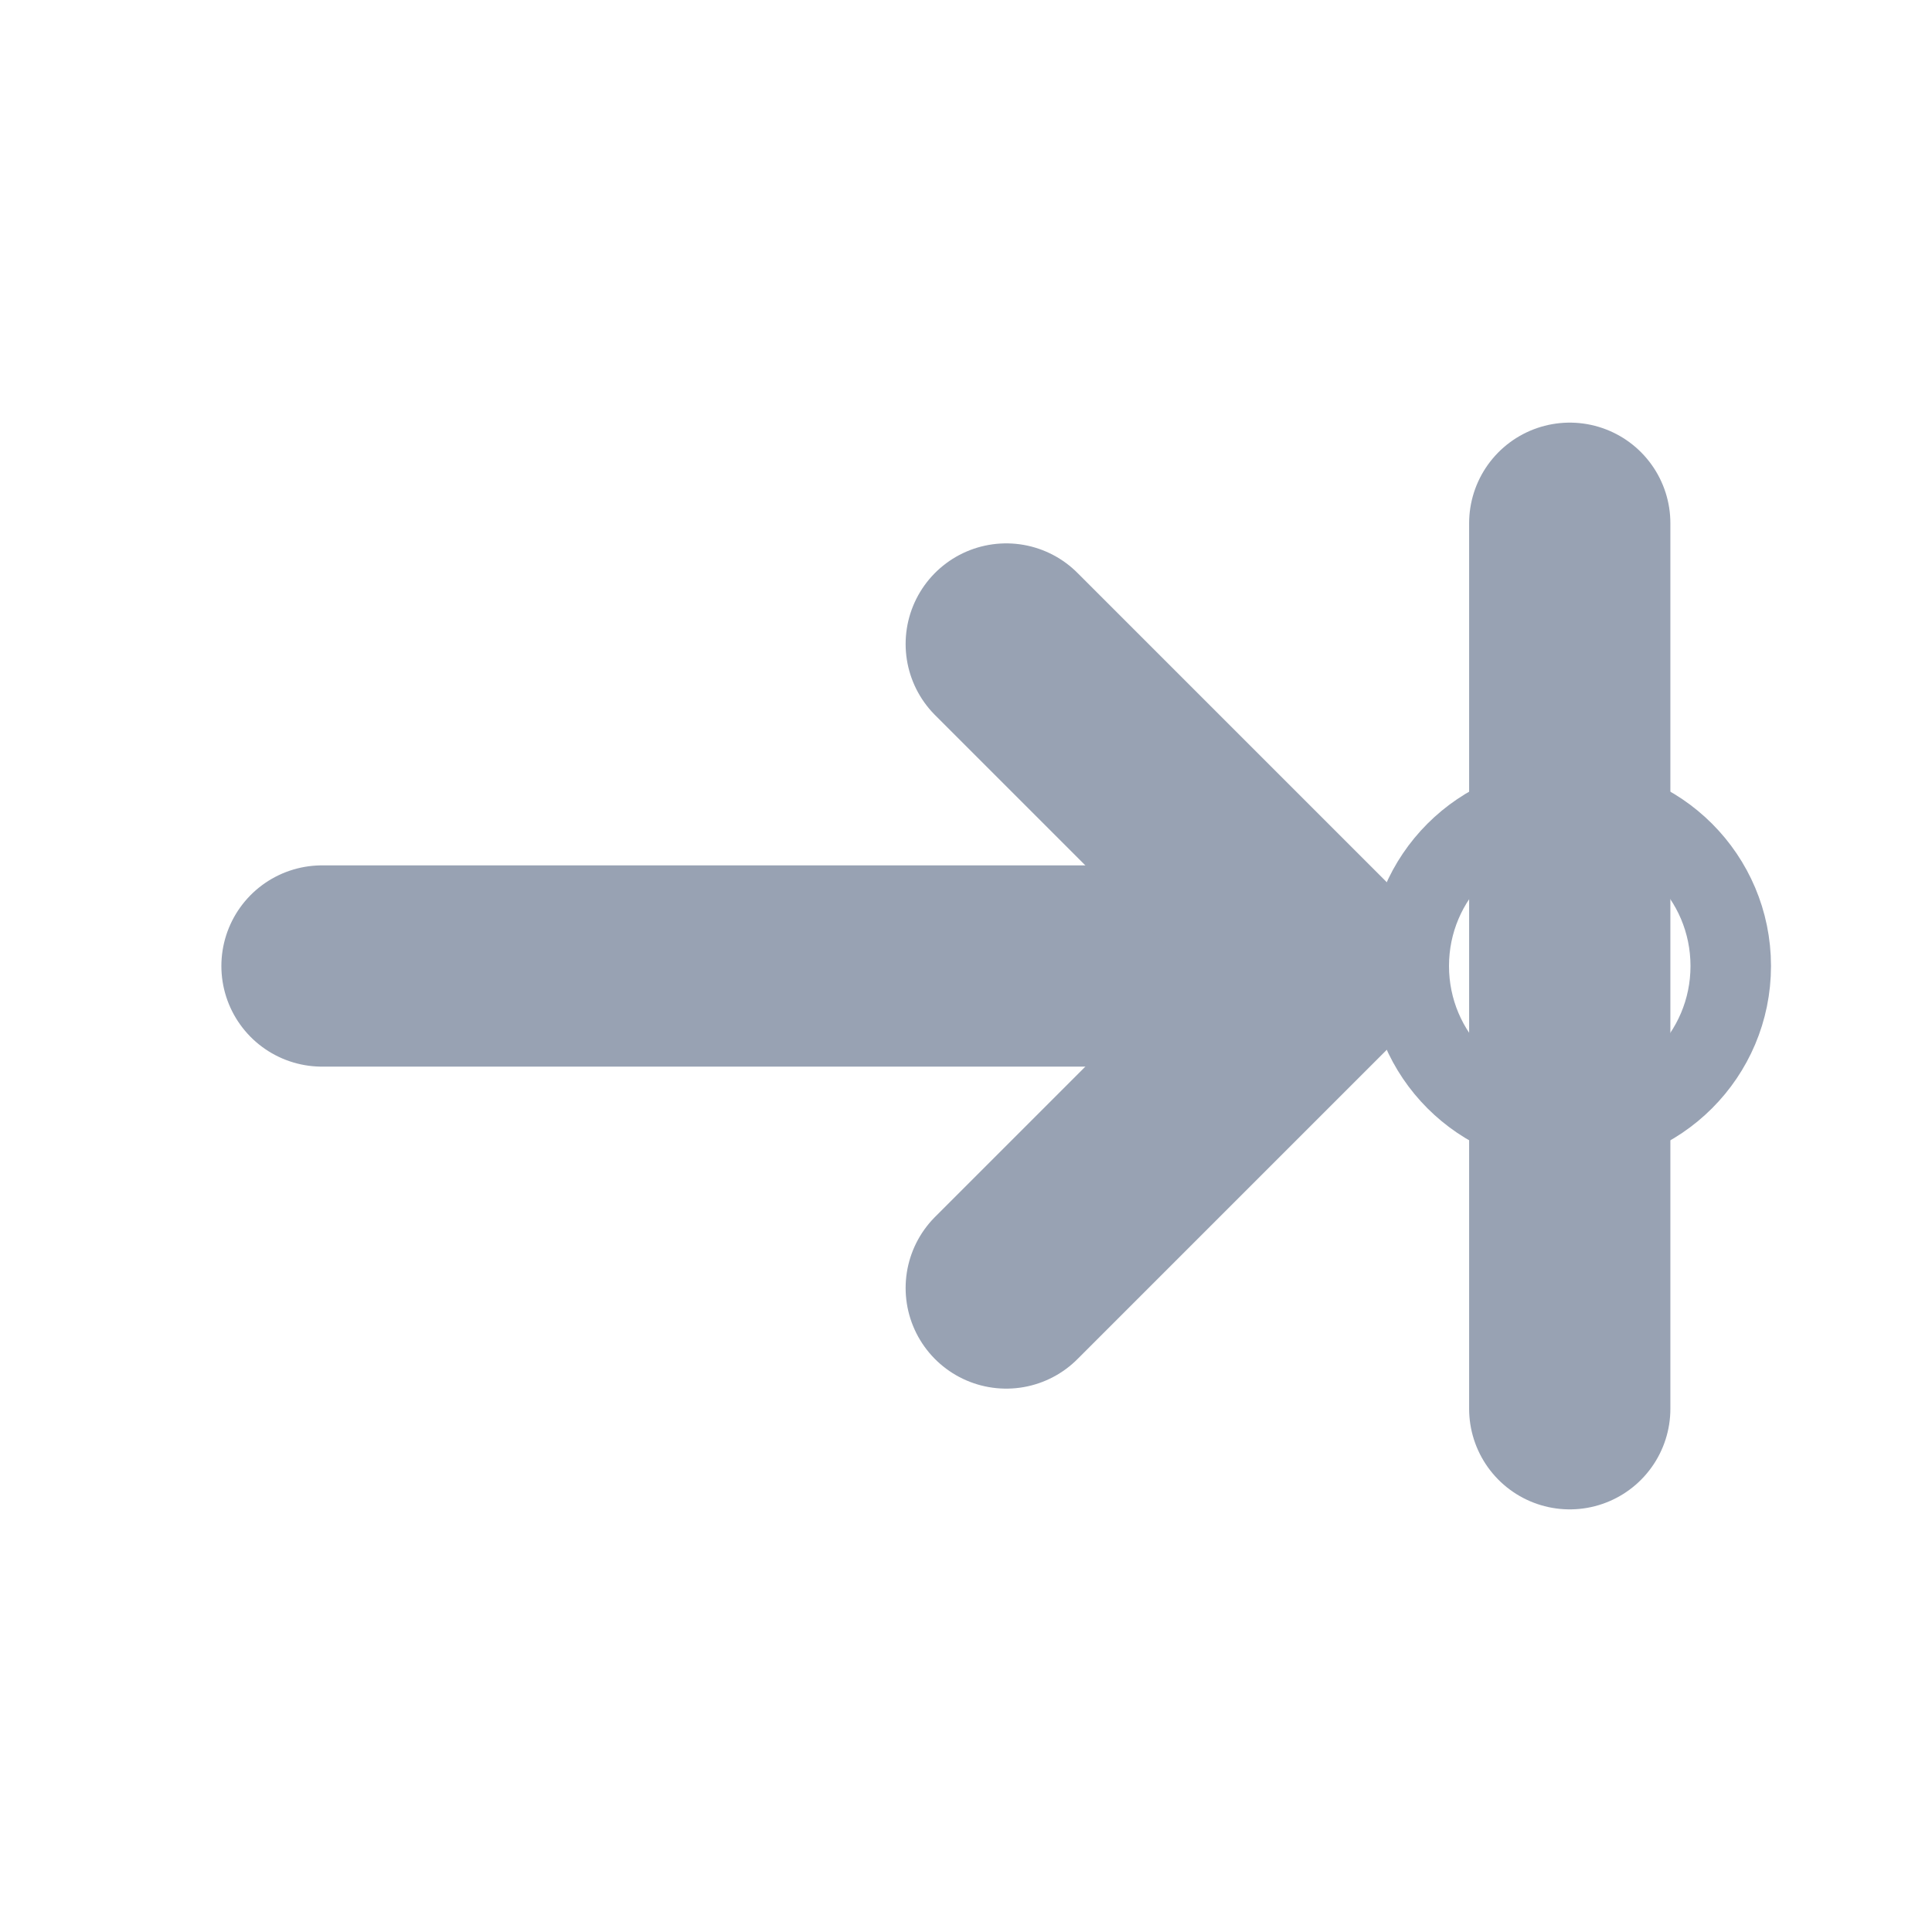
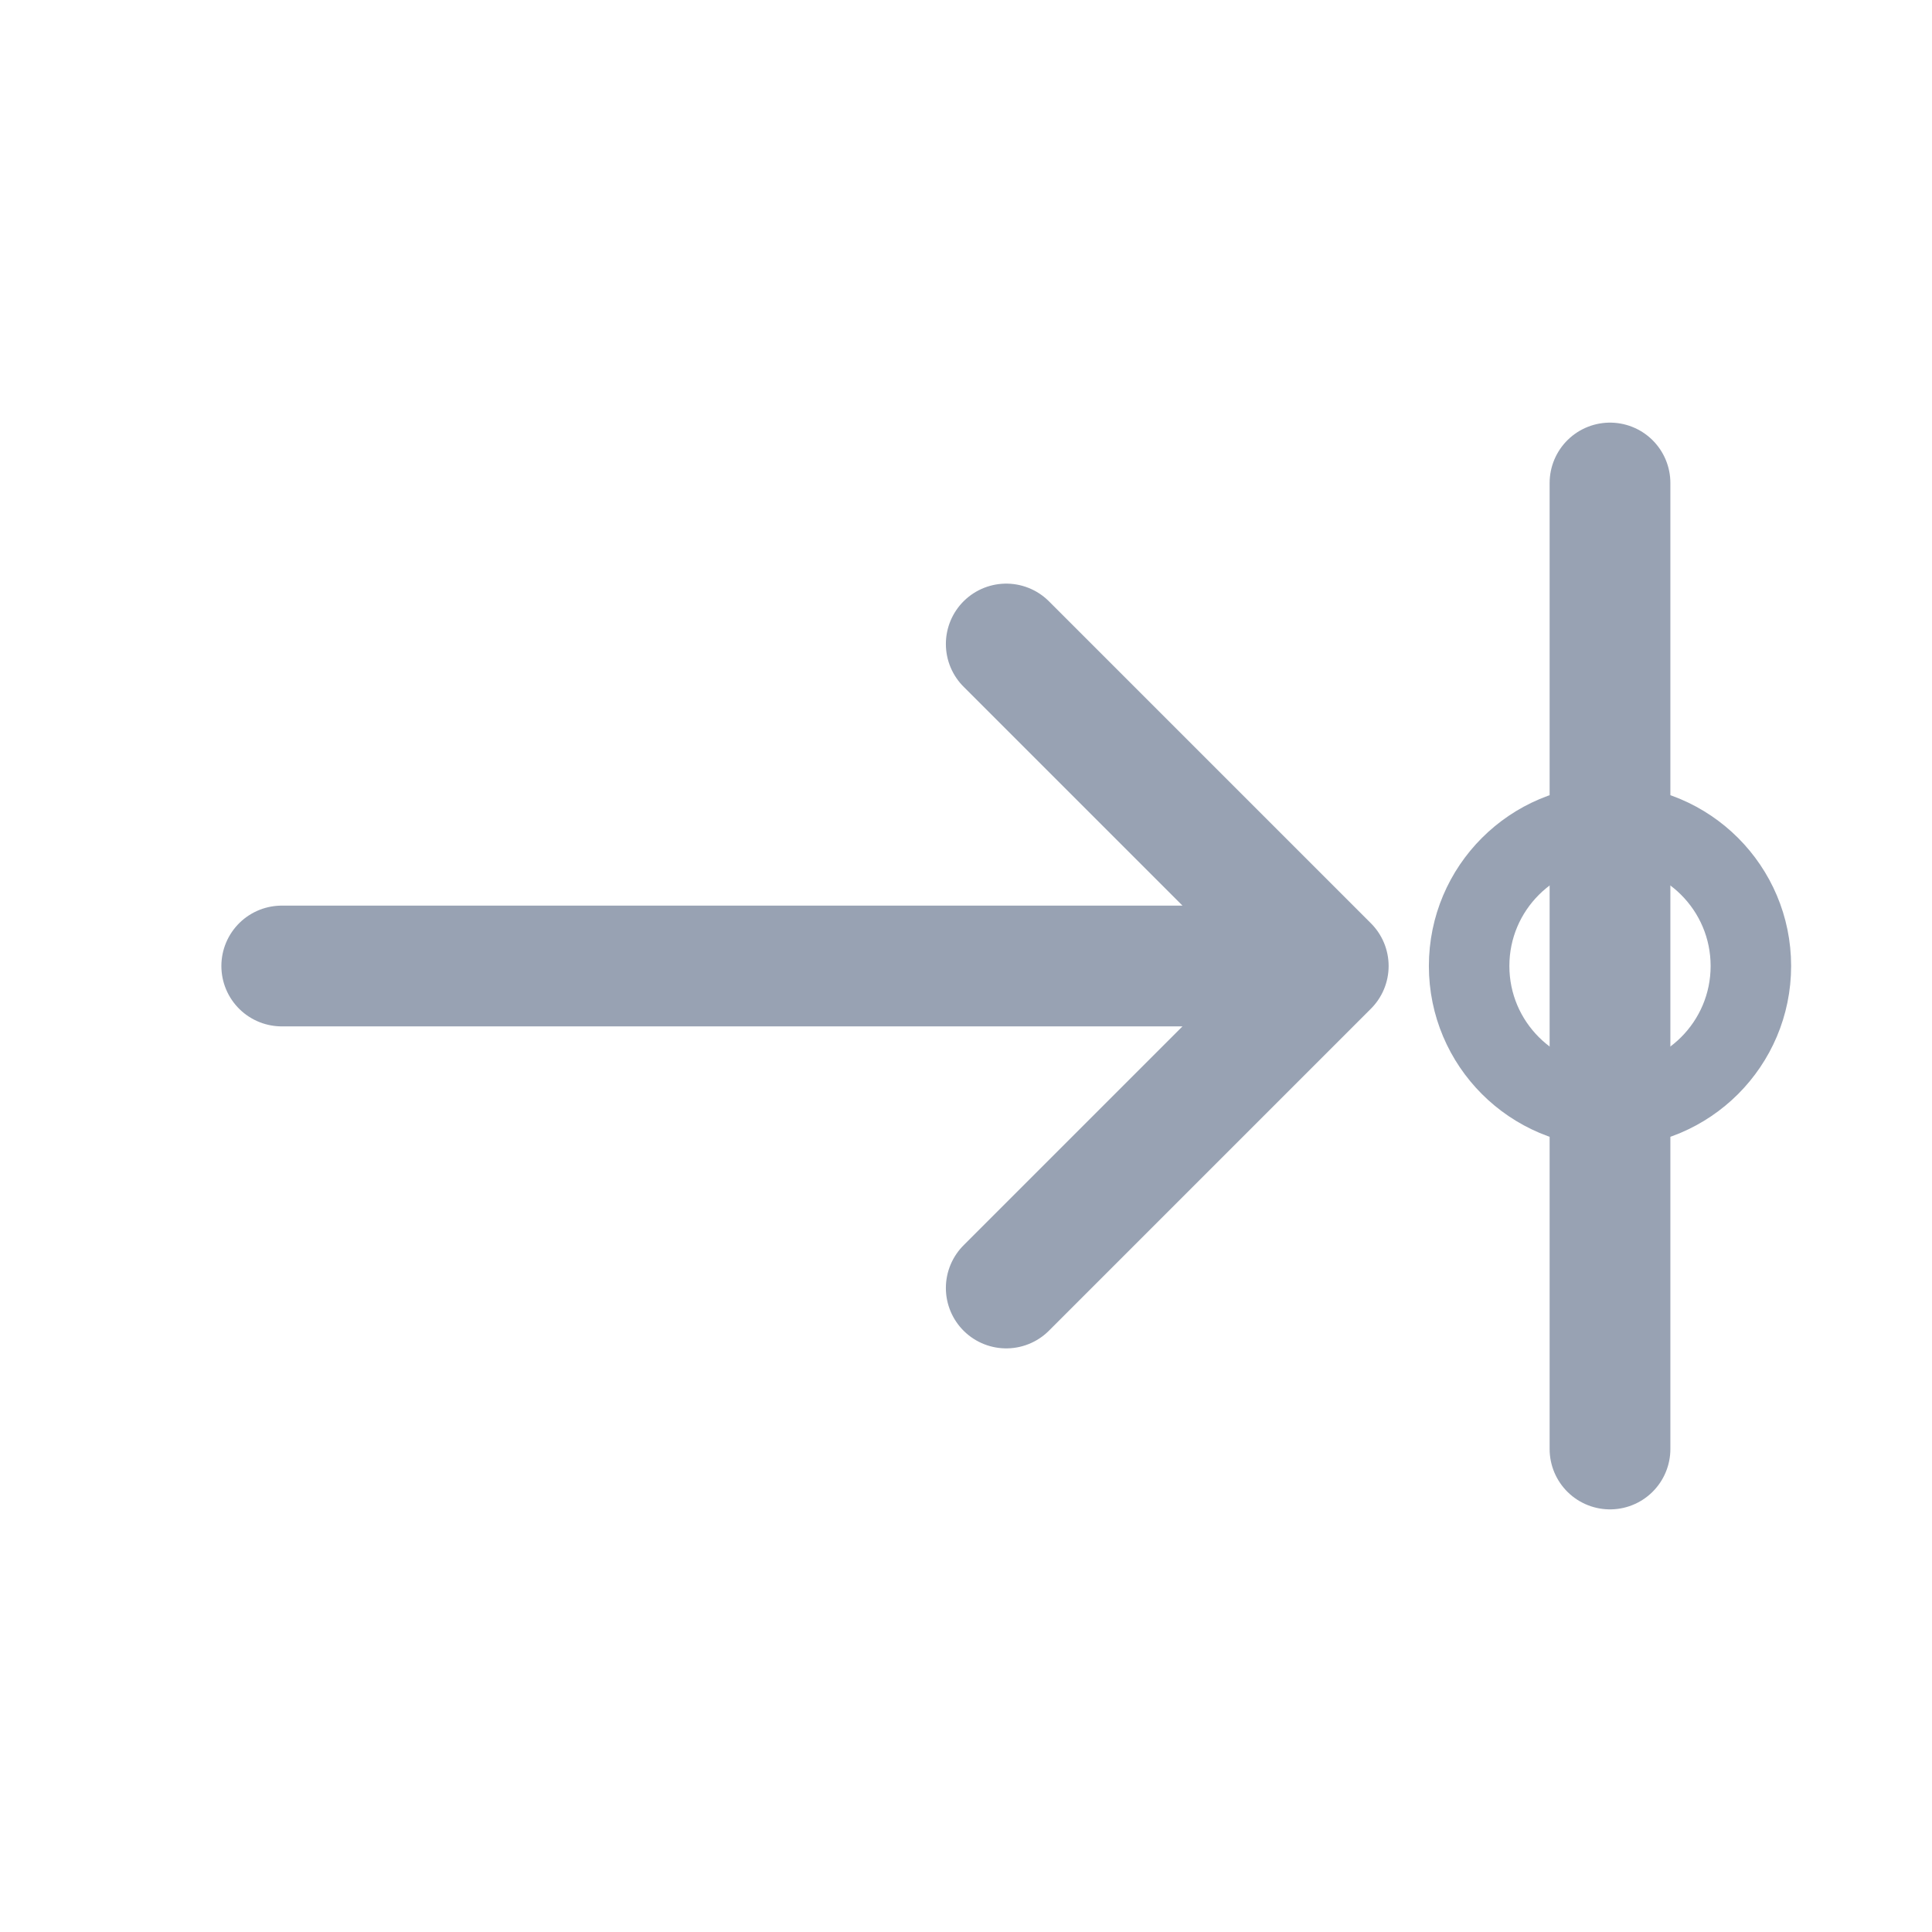
<svg xmlns="http://www.w3.org/2000/svg" viewBox="0 0 48 48">
-   <g fill="none" stroke="#98A2B3" stroke-width="5" stroke-linecap="round" stroke-linejoin="round">
-     <path d="M8 24h24" />
-     <path d="M25 16l8 8-8 8" />
-     <path d="M39 13v22" />
-     <circle cx="39" cy="24" r="4" stroke="#98A2B3" stroke-width="2" />
+   <g fill="none" stroke="#98A2B3" stroke-linecap="round" stroke-linejoin="round">
+     <path d="M7 24h26M25 16l8 8-8 8M40 12v24" stroke-width="3" />
+     <circle cx="40" cy="24" r="3.5" stroke-width="2" />
  </g>
</svg>
